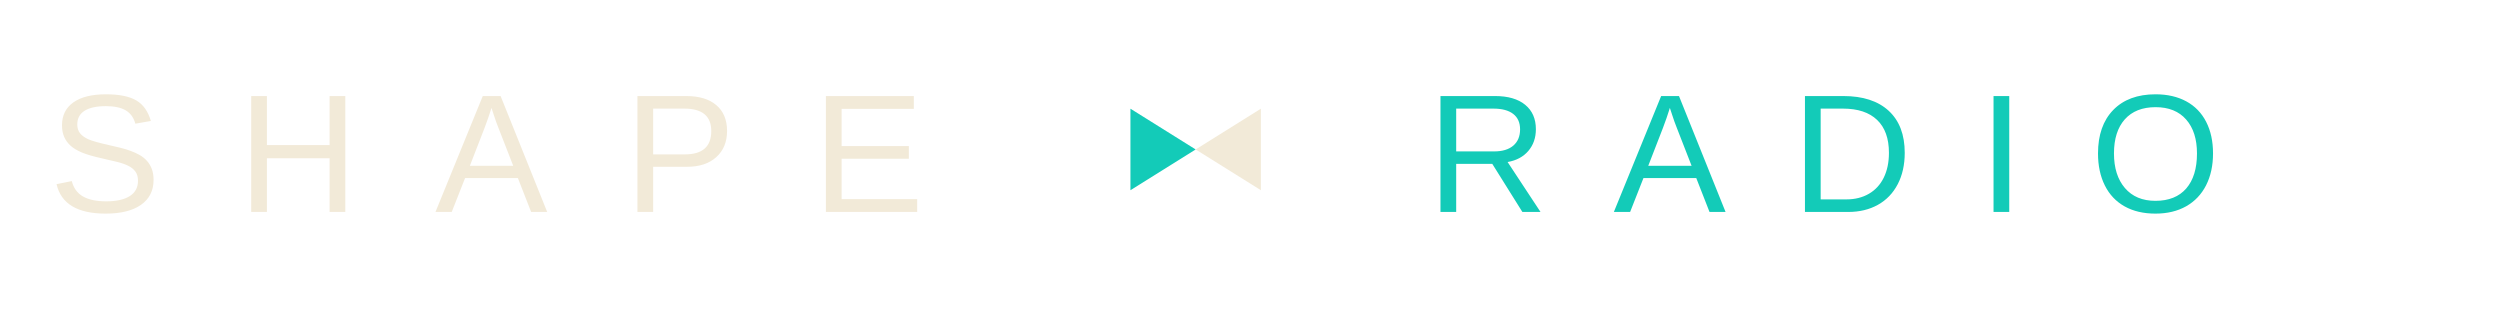
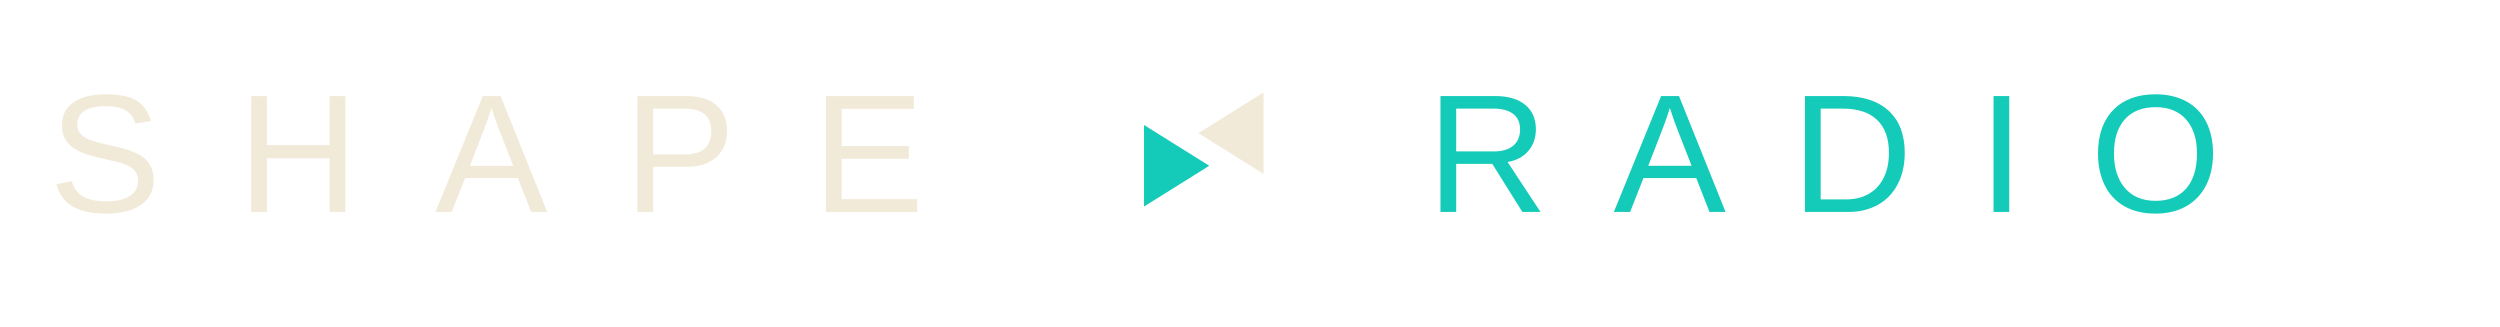
<svg xmlns="http://www.w3.org/2000/svg" viewBox="0 0 920 120" width="920" height="120" role="img" aria-label="Shape Radio">
  <text x="18" y="78" font-family="Saira, Space Grotesk, Helvetica Neue, Arial, sans-serif" font-size="62" font-weight="300" letter-spacing="28" fill="#f2ead8">SHAPE</text>
-   <polygon points="416,40 416,70 440,55" fill="#13cbb8" />
-   <polygon points="464,40 464,70 440,55" fill="#f2ead8" />
+   <polygon points="421,46 421,76 445,61" fill="#13cbb8" />
+   <polygon points="465,34 465,64 441,49" fill="#f2ead8" />
  <text x="525" y="78" font-family="Saira, Space Grotesk, Helvetica Neue, Arial, sans-serif" font-size="62" font-weight="300" letter-spacing="24" fill="#13cbb8">RADIO</text>
</svg>
